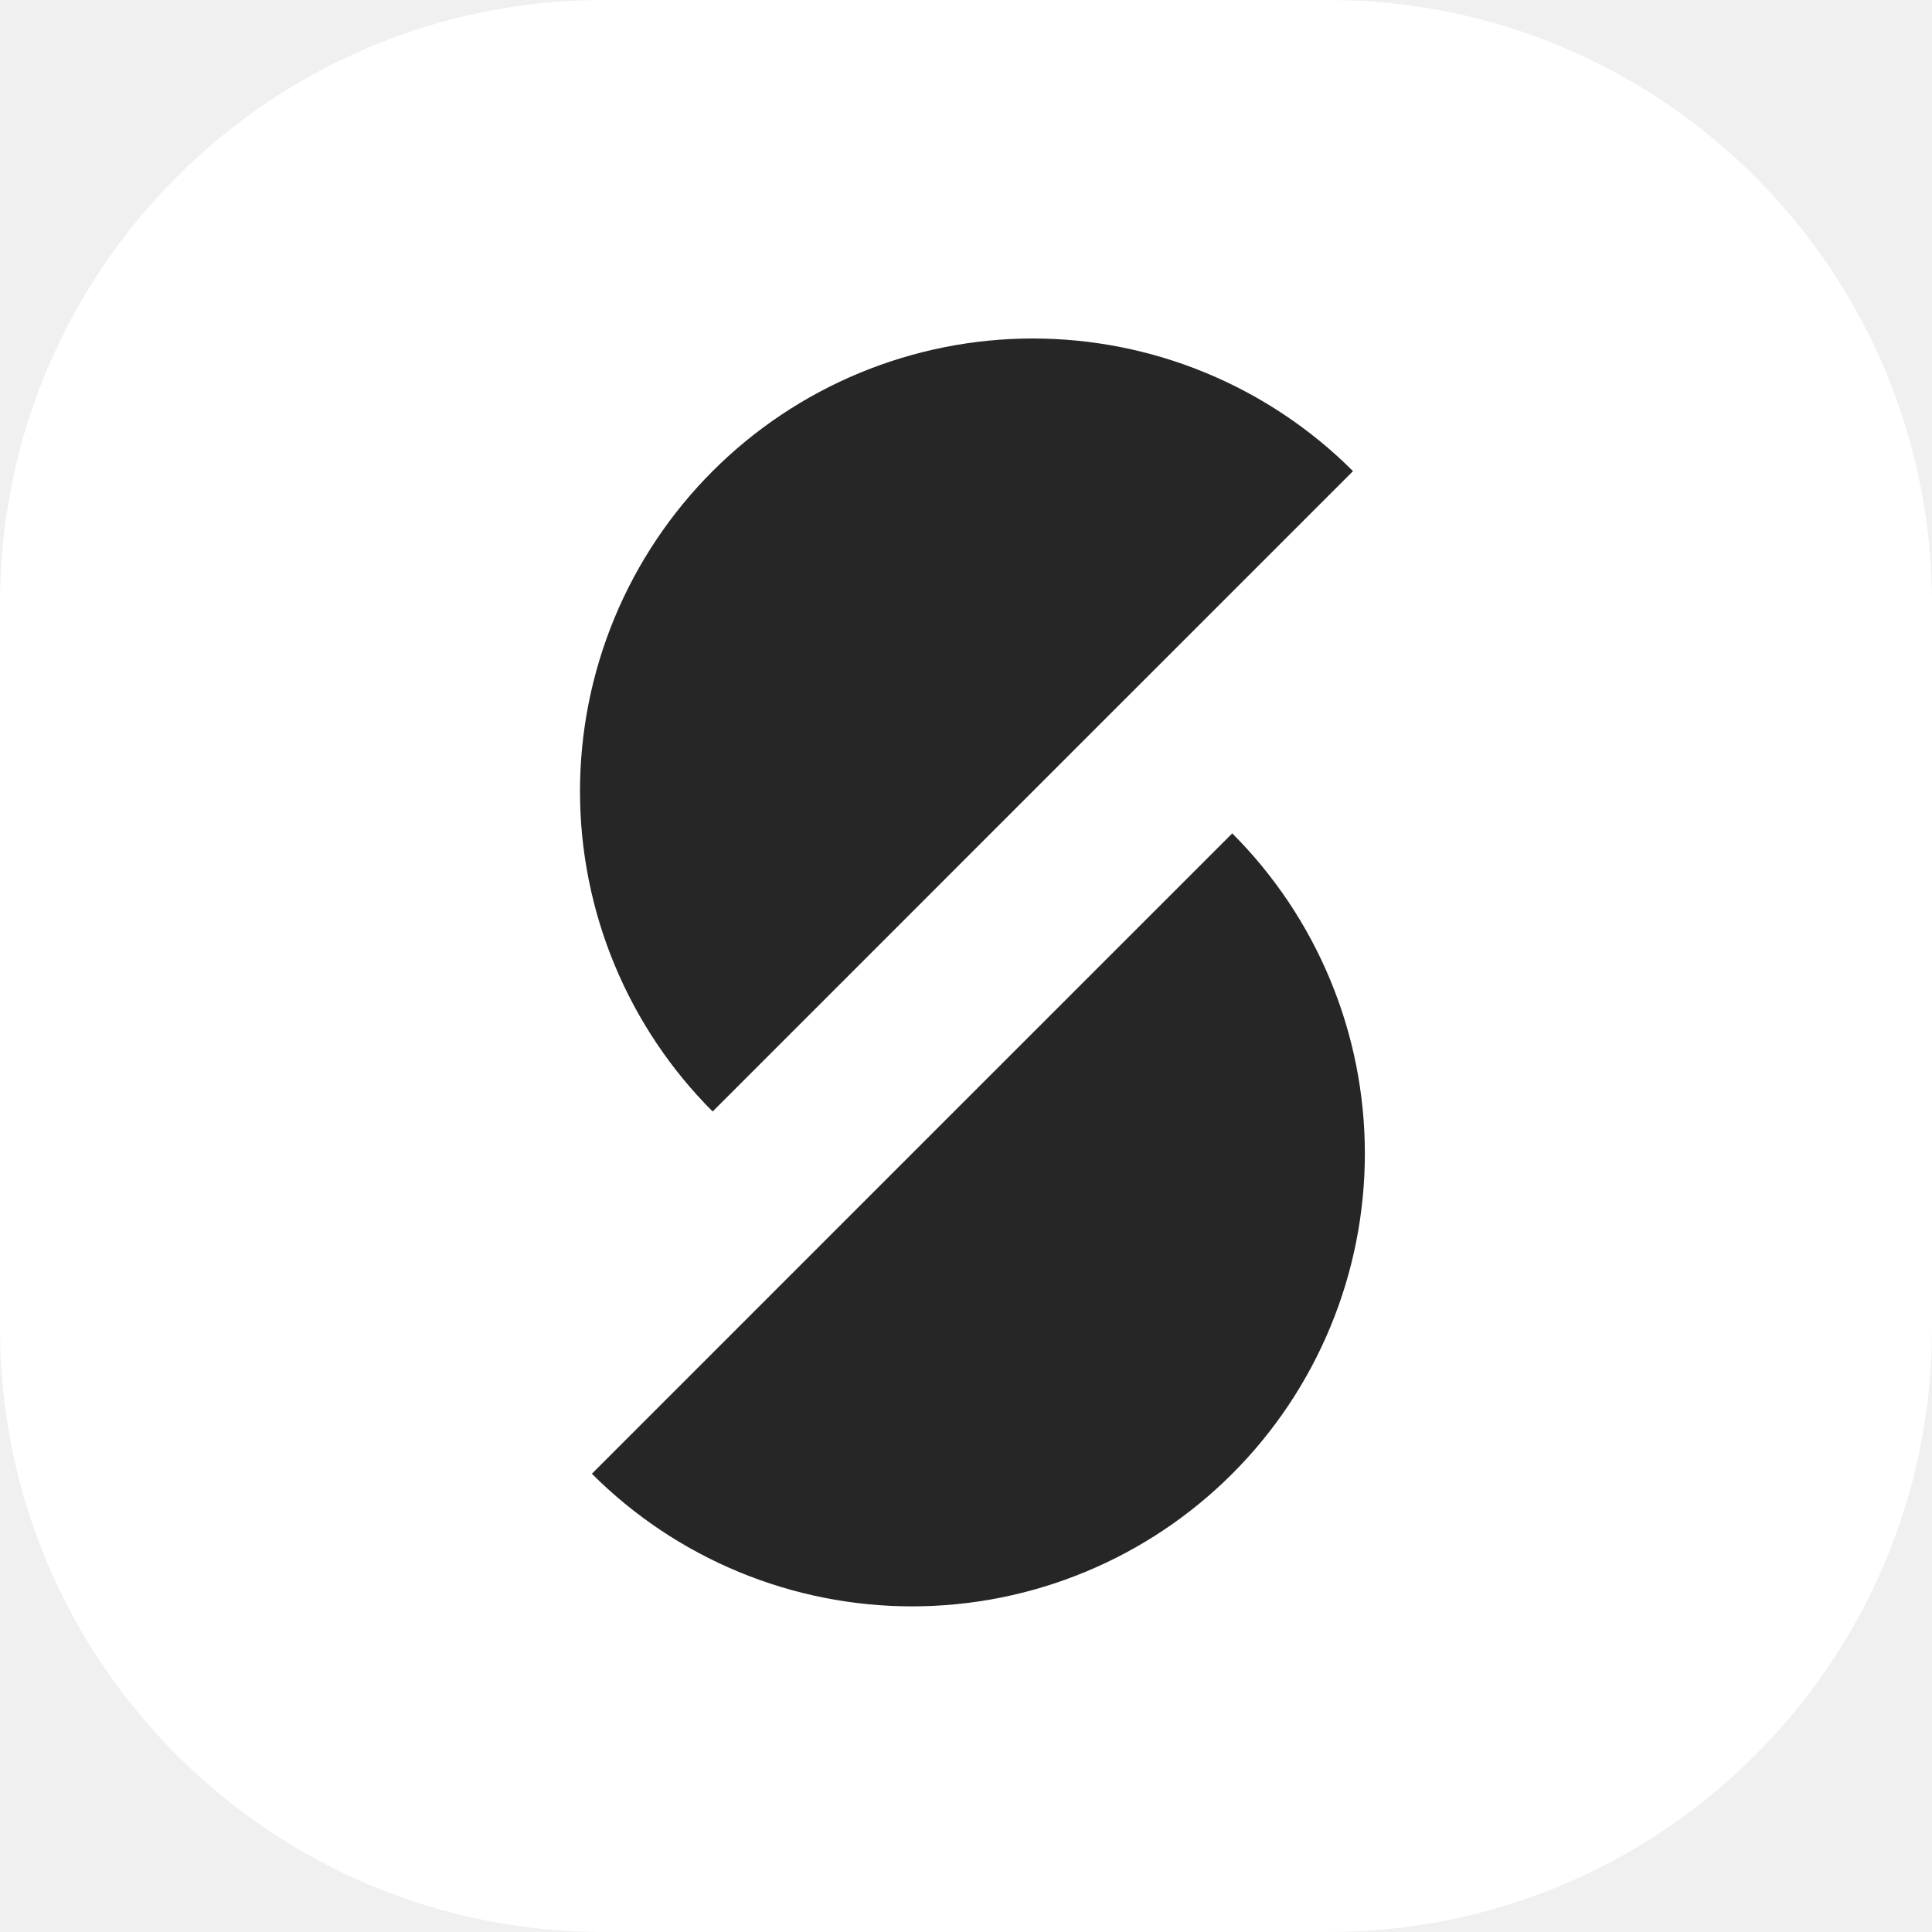
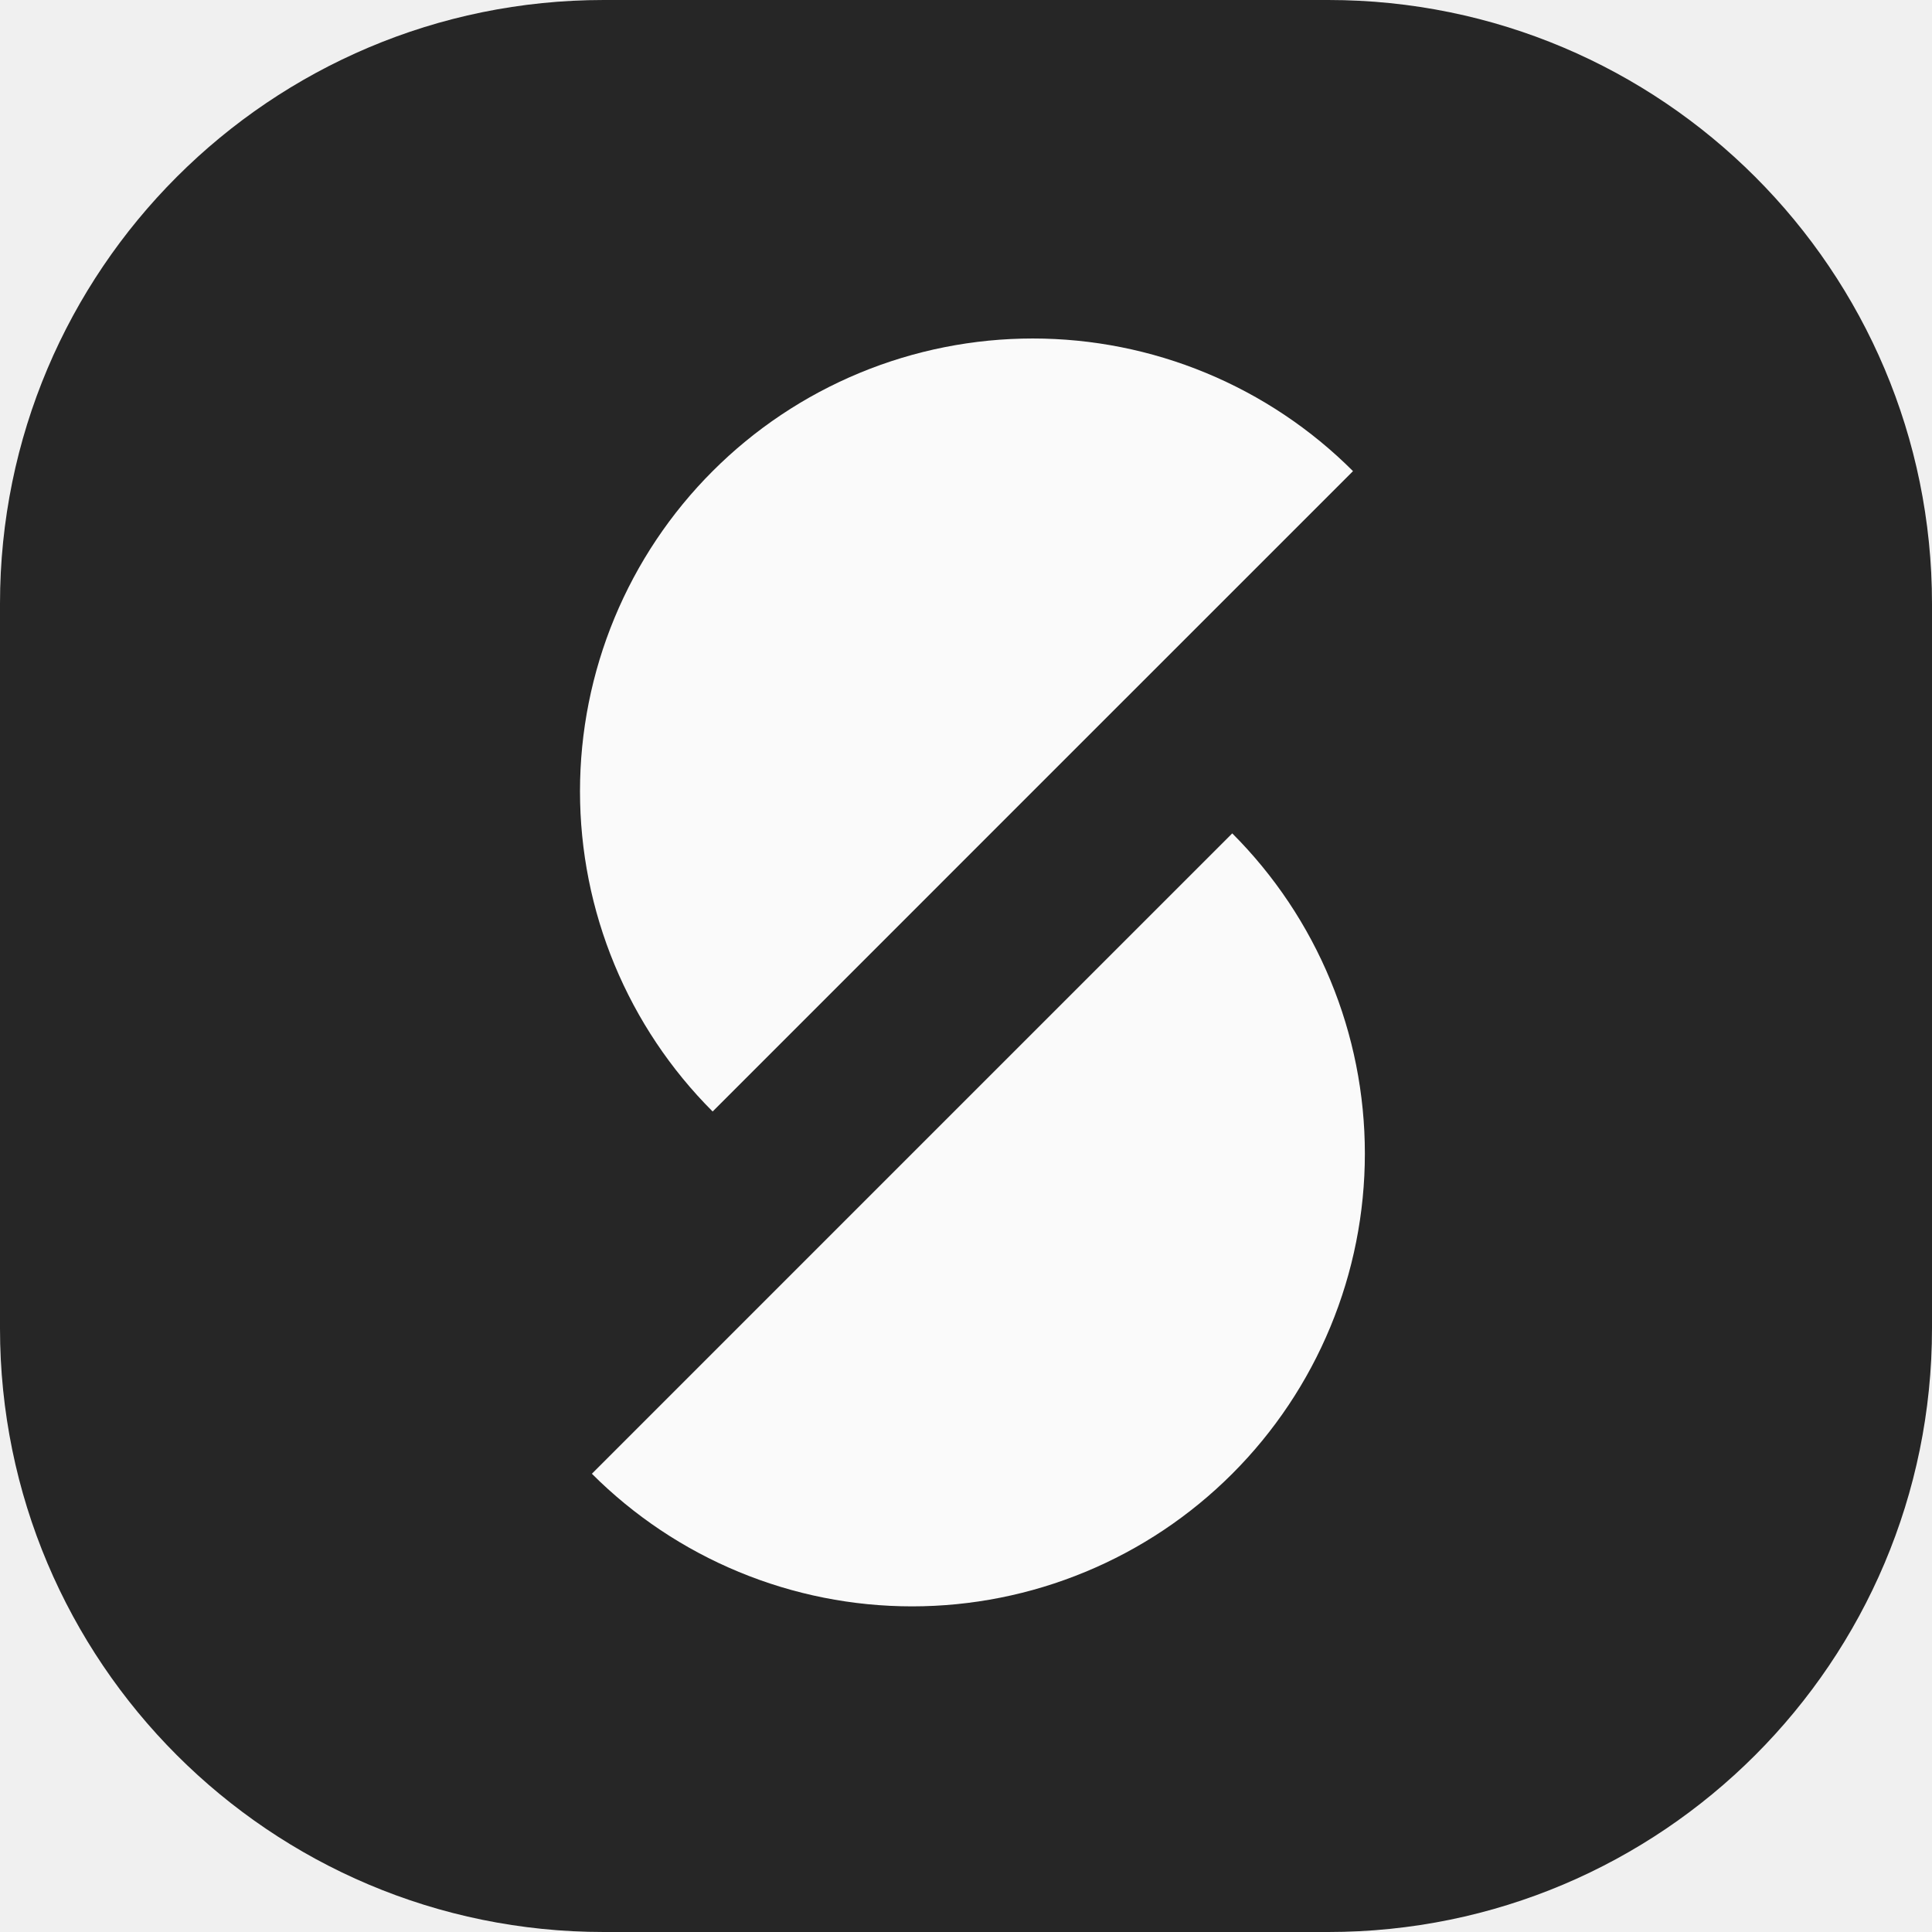
<svg xmlns="http://www.w3.org/2000/svg" width="64" height="64" viewBox="0 0 64 64" fill="none">
-   <rect width="64" height="64" rx="20" fill="white" />
-   <path d="M23.607 36.82C22.214 35.427 21.109 33.773 20.355 31.953C19.601 30.134 19.213 28.183 19.213 26.213C19.213 24.243 19.601 22.293 20.355 20.473C21.109 18.653 22.214 17 23.607 15.607C24.999 14.214 26.653 13.109 28.473 12.355C30.293 11.601 32.243 11.213 34.213 11.213C36.183 11.213 38.133 11.601 39.953 12.355C41.773 13.109 43.427 14.214 44.82 15.607L34.213 26.213L23.607 36.82Z" fill="#262626" />
-   <path d="M40.82 27.607C42.213 29 43.318 30.653 44.071 32.473C44.825 34.293 45.213 36.243 45.213 38.213C45.213 40.183 44.825 42.134 44.071 43.953C43.318 45.773 42.213 47.427 40.82 48.82C39.427 50.213 37.773 51.318 35.953 52.071C34.134 52.825 32.183 53.213 30.213 53.213C28.243 53.213 26.293 52.825 24.473 52.071C22.653 51.318 21 50.213 19.607 48.82L30.213 38.213L40.82 27.607Z" fill="#262626" />
+   <rect width="64" height="64" rx="20" fill="#262626" />
+   <path d="M23.607 36.82C22.214 35.427 21.109 33.773 20.355 31.953C19.601 30.134 19.213 28.183 19.213 26.213C19.213 24.243 19.601 22.293 20.355 20.473C21.109 18.653 22.214 17 23.607 15.607C24.999 14.214 26.653 13.109 28.473 12.355C30.293 11.601 32.243 11.213 34.213 11.213C36.183 11.213 38.133 11.601 39.953 12.355C41.773 13.109 43.427 14.214 44.82 15.607L34.213 26.213L23.607 36.82Z" fill="#FAFAFA" />
+   <path d="M40.82 27.607C42.213 29 43.318 30.653 44.071 32.473C44.825 34.293 45.213 36.243 45.213 38.213C45.213 40.183 44.825 42.134 44.071 43.953C43.318 45.773 42.213 47.427 40.82 48.82C39.427 50.213 37.773 51.318 35.953 52.071C34.134 52.825 32.183 53.213 30.213 53.213C28.243 53.213 26.293 52.825 24.473 52.071C22.653 51.318 21 50.213 19.607 48.82L30.213 38.213L40.82 27.607Z" fill="#FAFAFA" />
</svg>
